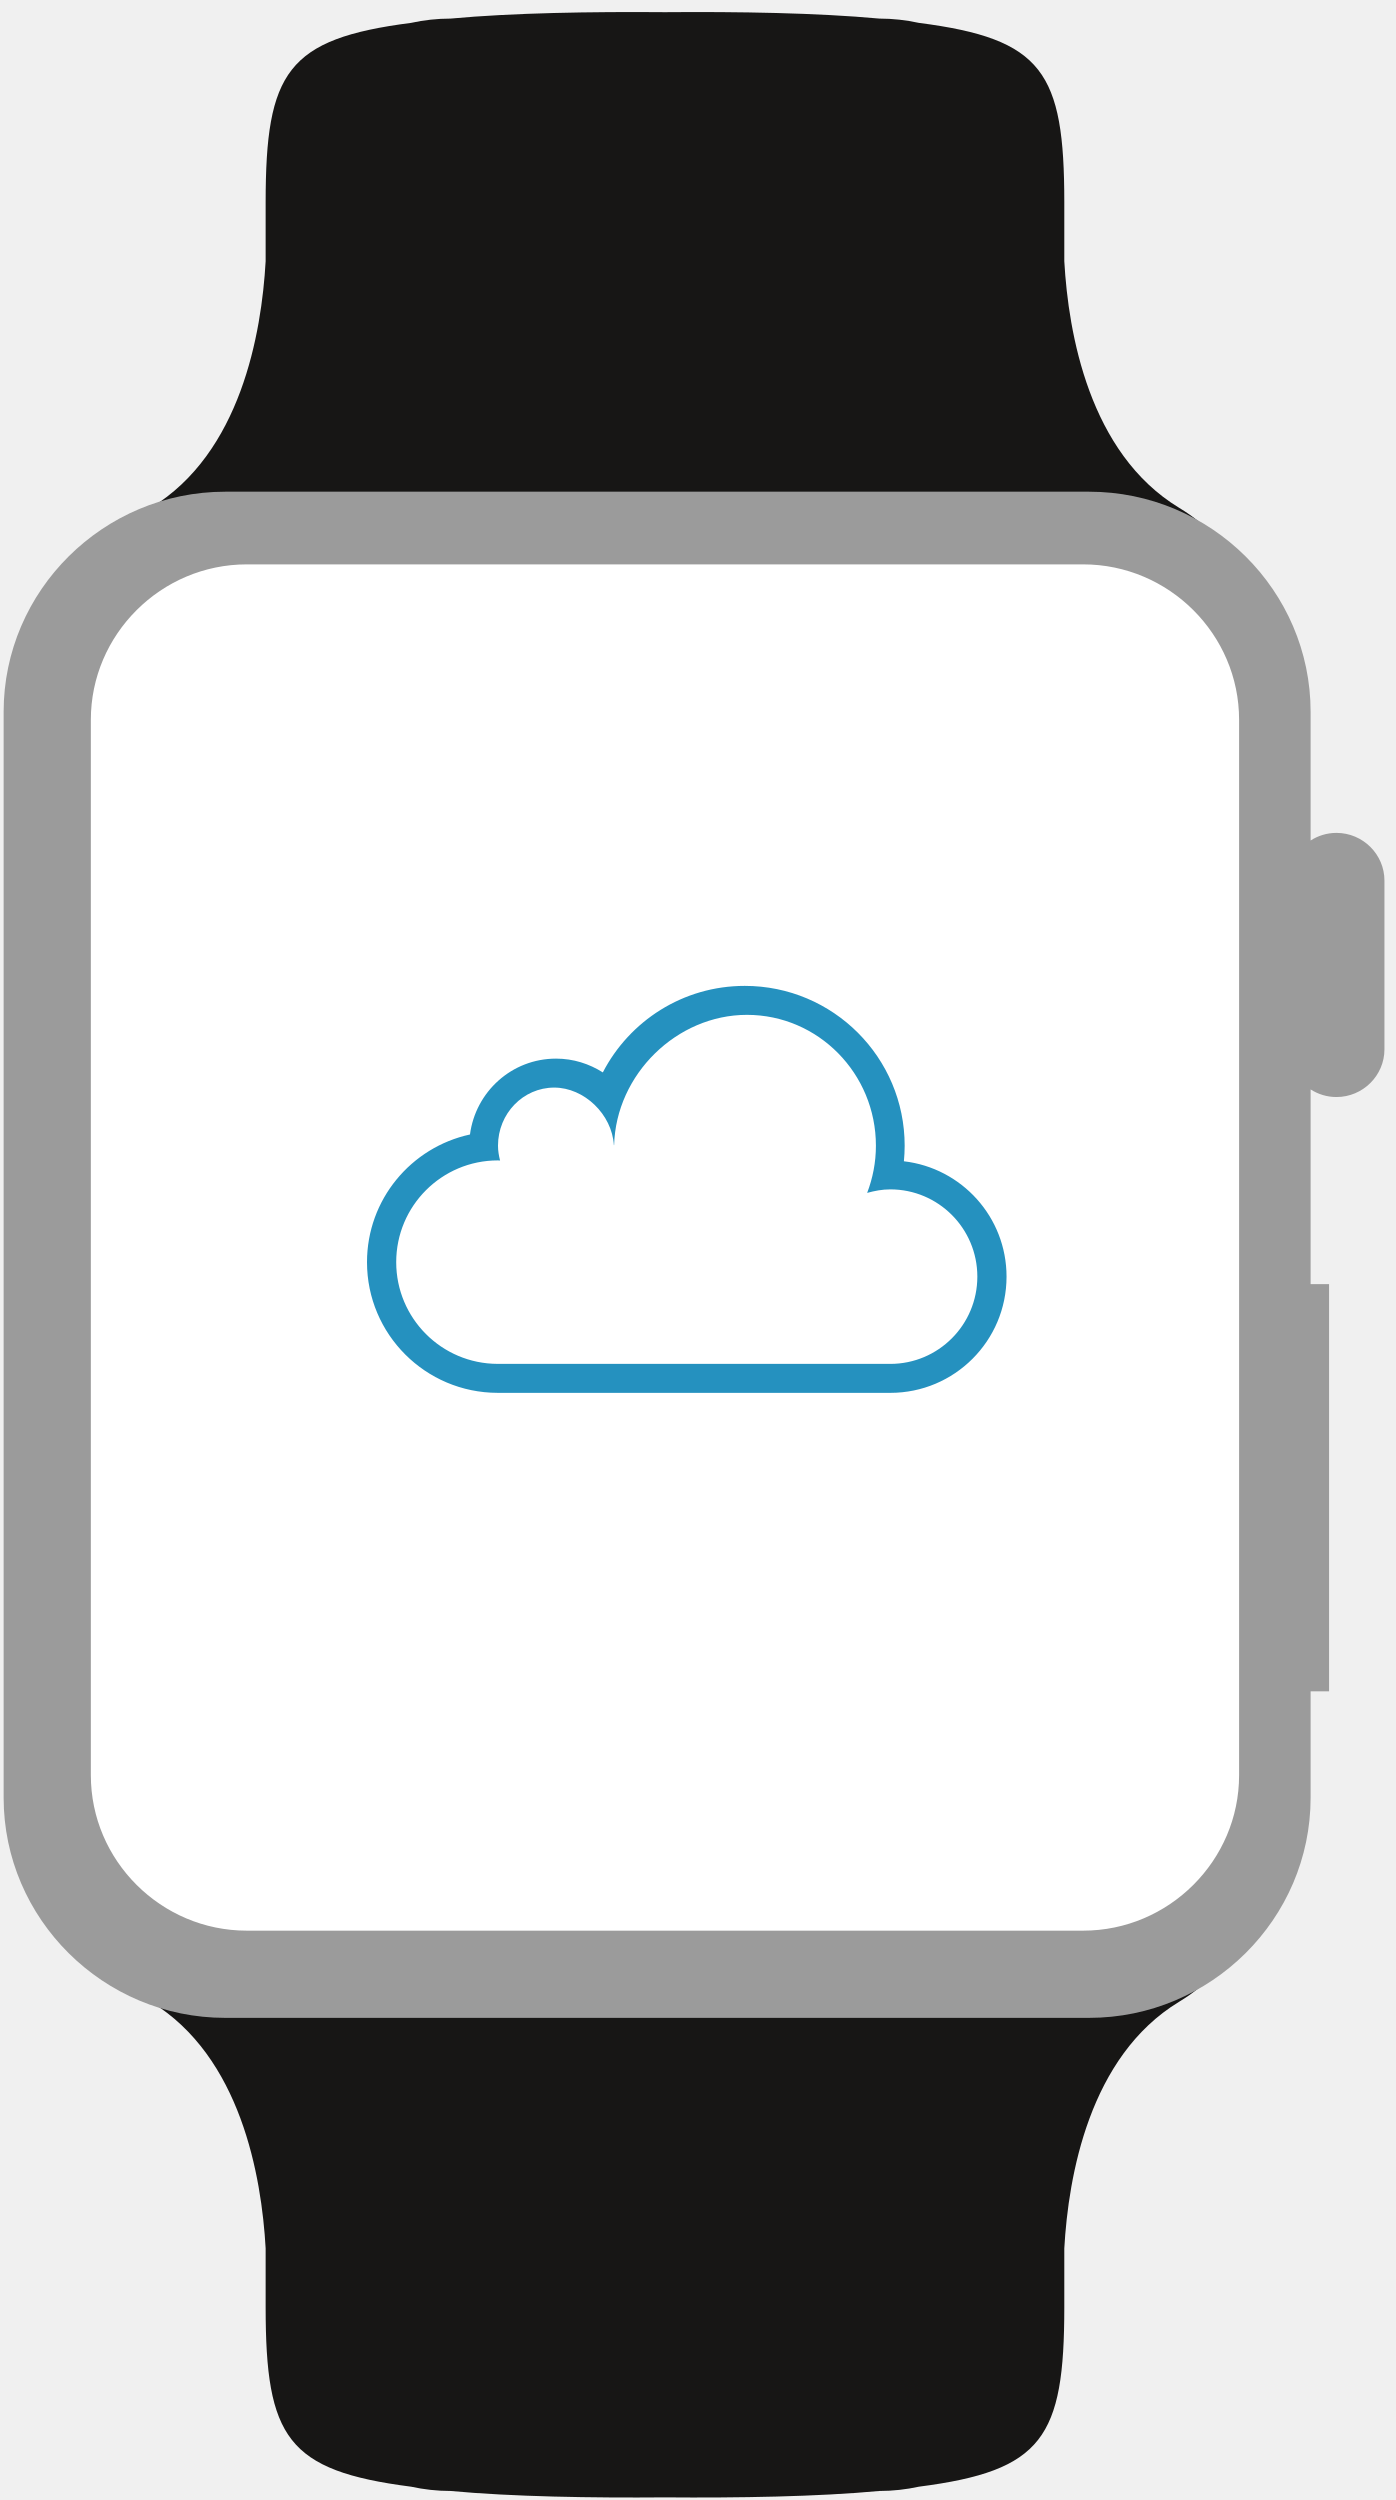
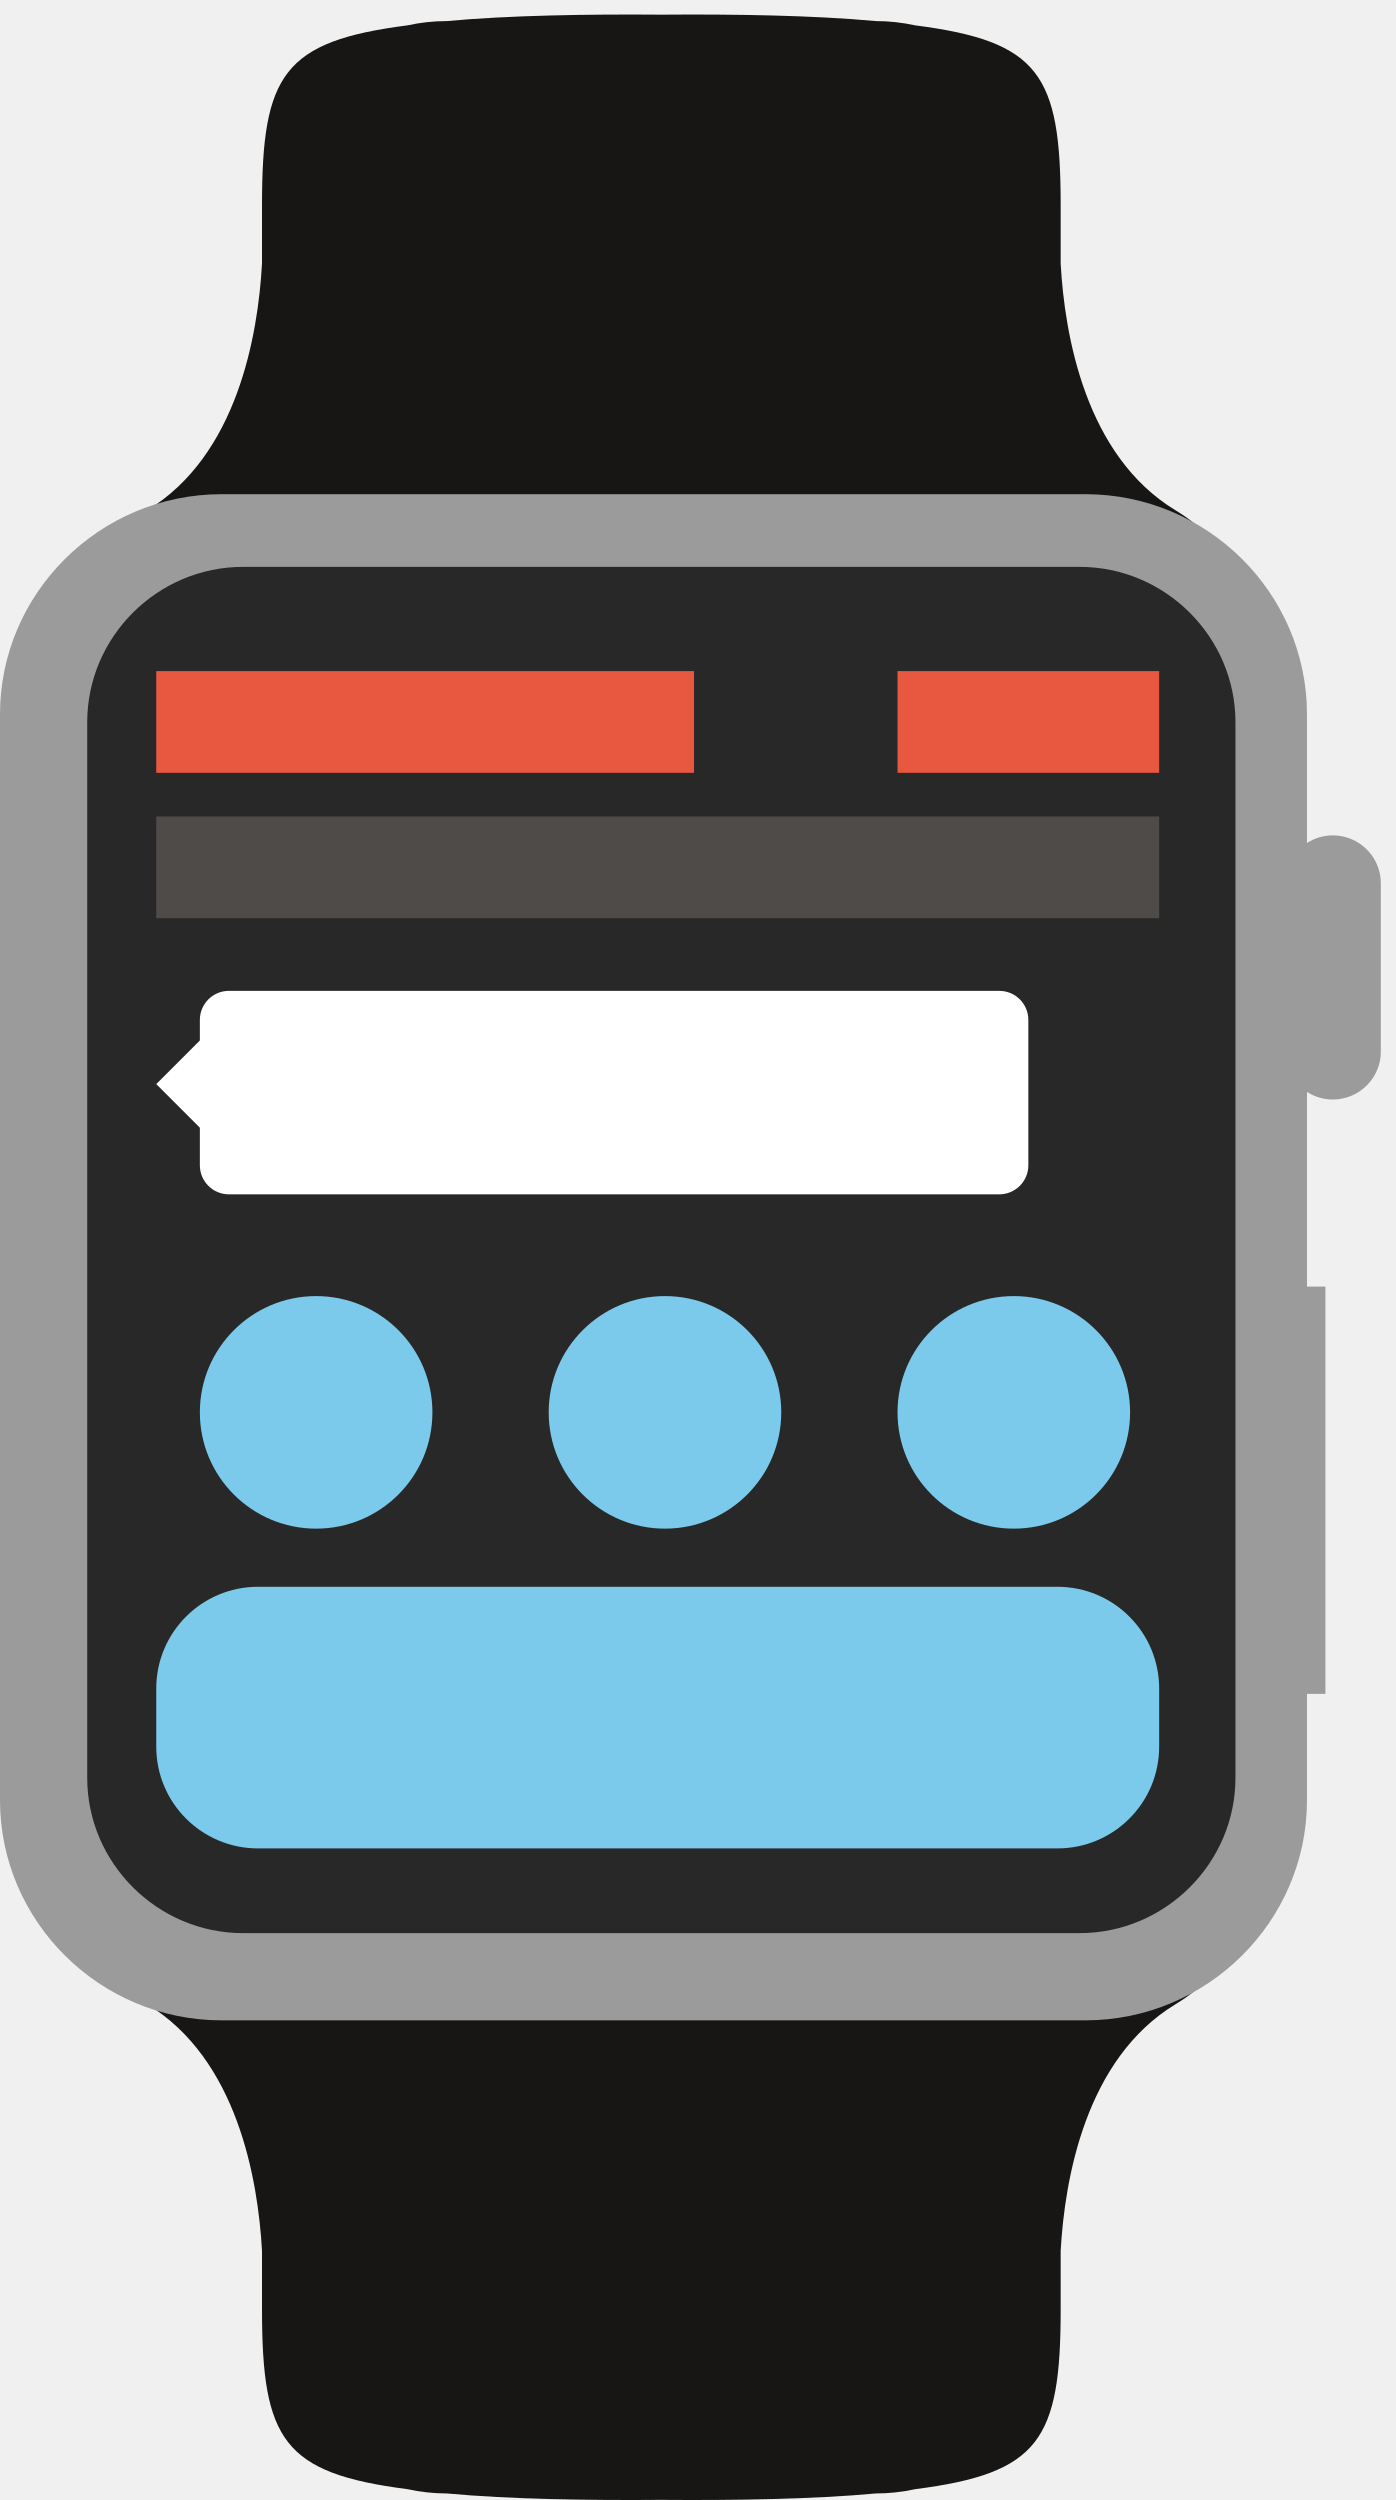
<svg xmlns="http://www.w3.org/2000/svg" width="96" height="172" viewBox="0 0 96 172">
-   <g fill="none" fill-rule="evenodd">
-     <g transform="translate(.25 .829)">
-       <path fill="#171615" d="M80.86 34.099C74.687 30.347 73.253 22.112 72.974 17.143L72.974 13.1C72.974 4.115 71.494 1.843 62.97.745 62.094.554 61.186.45 60.254.45 55.981.054 50.541-.032 45.5.009 40.459-.032 35.019.054 30.746.45 29.814.45 28.906.554 28.03.745 19.506 1.843 18.026 4.115 18.026 13.1L18.026 17.143C17.747 22.112 16.313 30.347 10.14 34.099.982 39.665 23.75 37.641 30.746 37.641L60.254 37.641C67.25 37.641 90.018 39.665 80.86 34.099M80.86 136.901C74.687 140.653 73.253 148.888 72.974 153.857L72.974 157.9C72.974 166.885 71.494 169.157 62.97 170.255 62.094 170.446 61.186 170.55 60.254 170.55 55.981 170.946 50.541 171.032 45.5 170.991 40.459 171.032 35.019 170.946 30.746 170.55 29.814 170.55 28.906 170.446 28.03 170.255 19.506 169.157 18.026 166.885 18.026 157.9L18.026 153.857C17.747 148.888 16.313 140.653 10.14 136.901.982 131.335 23.75 133.359 30.746 133.359L60.254 133.359C67.25 133.359 90.018 131.335 80.86 136.901" />
-       <path fill="#9B9B9B" d="M91.698,56.474 C91.044,56.474 90.434,56.667 89.92,56.997 L89.92,48.144 C89.92,39.815 83.061,33 74.679,33 L15.241,33 C6.858,33 0,39.815 0,48.144 L0,122.856 C0,131.185 6.858,138 15.241,138 L74.679,138 C83.061,138 89.92,131.185 89.92,122.856 L89.92,115.536 L91.19,115.536 L91.19,87.519 L89.92,87.519 L89.92,74.123 C90.434,74.453 91.044,74.647 91.698,74.647 C93.514,74.647 95,73.17 95,71.365 L95,59.755 C95,57.95 93.514,56.474 91.698,56.474" />
-       <path fill="#FFFFFF" stroke="#9B9B9B" stroke-width="4" d="M16.73,134 C9.729,134 4,128.288 4,121.306 L4,48.694 C4,41.712 9.729,36 16.73,36 L74.27,36 C81.271,36 87,41.712 87,48.694 L87,121.306 C87,128.288 81.271,134 74.27,134 L16.73,134 Z" />
+   <g fill="none" fill-rule="evenodd" transform="translate(0 1)">
+     <path fill="#171615" d="M80.86 34.099C74.687 30.347 73.253 22.112 72.974 17.143L72.974 13.1C72.974 4.115 71.494 1.843 62.97.745 62.094.554 61.186.45 60.254.45 55.981.054 50.541-.032 45.5.009 40.459-.032 35.019.054 30.746.45 29.814.45 28.906.554 28.03.745 19.506 1.843 18.026 4.115 18.026 13.1L18.026 17.143C17.747 22.112 16.313 30.347 10.14 34.099.982 39.665 23.75 37.641 30.746 37.641L60.254 37.641C67.25 37.641 90.018 39.665 80.86 34.099M80.86 136.901C74.687 140.653 73.253 148.888 72.974 153.857L72.974 157.9C72.974 166.885 71.494 169.157 62.97 170.255 62.094 170.446 61.186 170.55 60.254 170.55 55.981 170.946 50.541 171.032 45.5 170.991 40.459 171.032 35.019 170.946 30.746 170.55 29.814 170.55 28.906 170.446 28.03 170.255 19.506 169.157 18.026 166.885 18.026 157.9L18.026 153.857C17.747 148.888 16.313 140.653 10.14 136.901.982 131.335 23.75 133.359 30.746 133.359L60.254 133.359C67.25 133.359 90.018 131.335 80.86 136.901" />
+     <path fill="#9B9B9B" d="M91.698,56.474 C91.044,56.474 90.434,56.667 89.92,56.997 L89.92,48.144 C89.92,39.815 83.061,33 74.679,33 L15.241,33 C6.858,33 0,39.815 0,48.144 L0,122.856 C0,131.185 6.858,138 15.241,138 L74.679,138 C83.061,138 89.92,131.185 89.92,122.856 L89.92,115.536 L91.19,115.536 L91.19,87.519 L89.92,87.519 L89.92,74.123 C90.434,74.453 91.044,74.647 91.698,74.647 C93.514,74.647 95,73.17 95,71.365 L95,59.755 C95,57.95 93.514,56.474 91.698,56.474" />
+     <path fill="#282828" stroke="#9B9B9B" stroke-width="4" d="M16.73,134 C9.729,134 4,128.288 4,121.306 L4,48.694 C4,41.712 9.729,36 16.73,36 L74.27,36 C81.271,36 87,41.712 87,48.694 L87,121.306 C87,128.288 81.271,134 74.27,134 L16.73,134 Z" />
+     <g transform="translate(10.75 45.171)">
+       <rect width="37" height="7" fill="#E85740" />
+       <rect width="69" height="7" y="10" fill="#4E4B49" />
+       <rect width="57" height="14" x="3" y="22" fill="#FFFFFF" rx="2" />
+       <rect width="18" height="7" x="51" fill="#E85740" />
+       <circle cx="11" cy="51" r="8" fill="#7BCAEC" />
+       <circle cx="35" cy="51" r="8" fill="#7BCAEC" />
+       <circle cx="59" cy="51" r="8" fill="#7BCAEC" />
+       <rect width="69" height="18" y="63" fill="#7BCAEC" rx="7" />
+       <rect width="4.828" height="4.828" x="1" y="26" fill="#FFFFFF" transform="rotate(-45 3.414 28.414)" />
    </g>
-     <path fill="#2591BF" d="M61.252,93.836 C61.247,93.836 61.242,93.834 61.236,93.834 L61.236,93.836 L34.236,93.836 L34.236,93.835 C30.382,93.826 27.259,90.696 27.259,86.836 C27.259,82.97 30.39,79.836 34.252,79.836 C34.304,79.836 34.354,79.843 34.405,79.844 C34.321,79.516 34.262,79.178 34.262,78.822 C34.262,76.615 35.994,74.826 38.13,74.826 C40.194,74.826 42.107,76.67 42.235,78.786 L42.251,78.786 C42.38,73.914 46.564,69.822 51.389,69.822 C56.29,69.822 60.263,73.855 60.263,78.827 C60.263,79.973 60.044,81.064 59.66,82.071 C60.17,81.93 60.697,81.829 61.252,81.829 C64.56,81.829 67.241,84.517 67.241,87.832 C67.241,91.148 64.56,93.836 61.252,93.836 M62.188,79.896 C62.221,79.544 62.241,79.188 62.241,78.827 C62.241,72.753 57.316,67.829 51.241,67.829 C46.986,67.829 43.303,70.249 41.474,73.782 C40.542,73.189 39.443,72.833 38.257,72.833 C35.211,72.833 32.722,75.111 32.334,78.053 C28.284,78.933 25.25,82.528 25.25,86.837 C25.25,91.798 29.273,95.82 34.236,95.828 L34.236,95.829 L61.236,95.829 L61.236,95.828 C61.242,95.828 61.247,95.829 61.252,95.829 C65.669,95.829 69.25,92.249 69.25,87.833 C69.25,83.733 66.163,80.359 62.188,79.896" />
  </g>
</svg>
